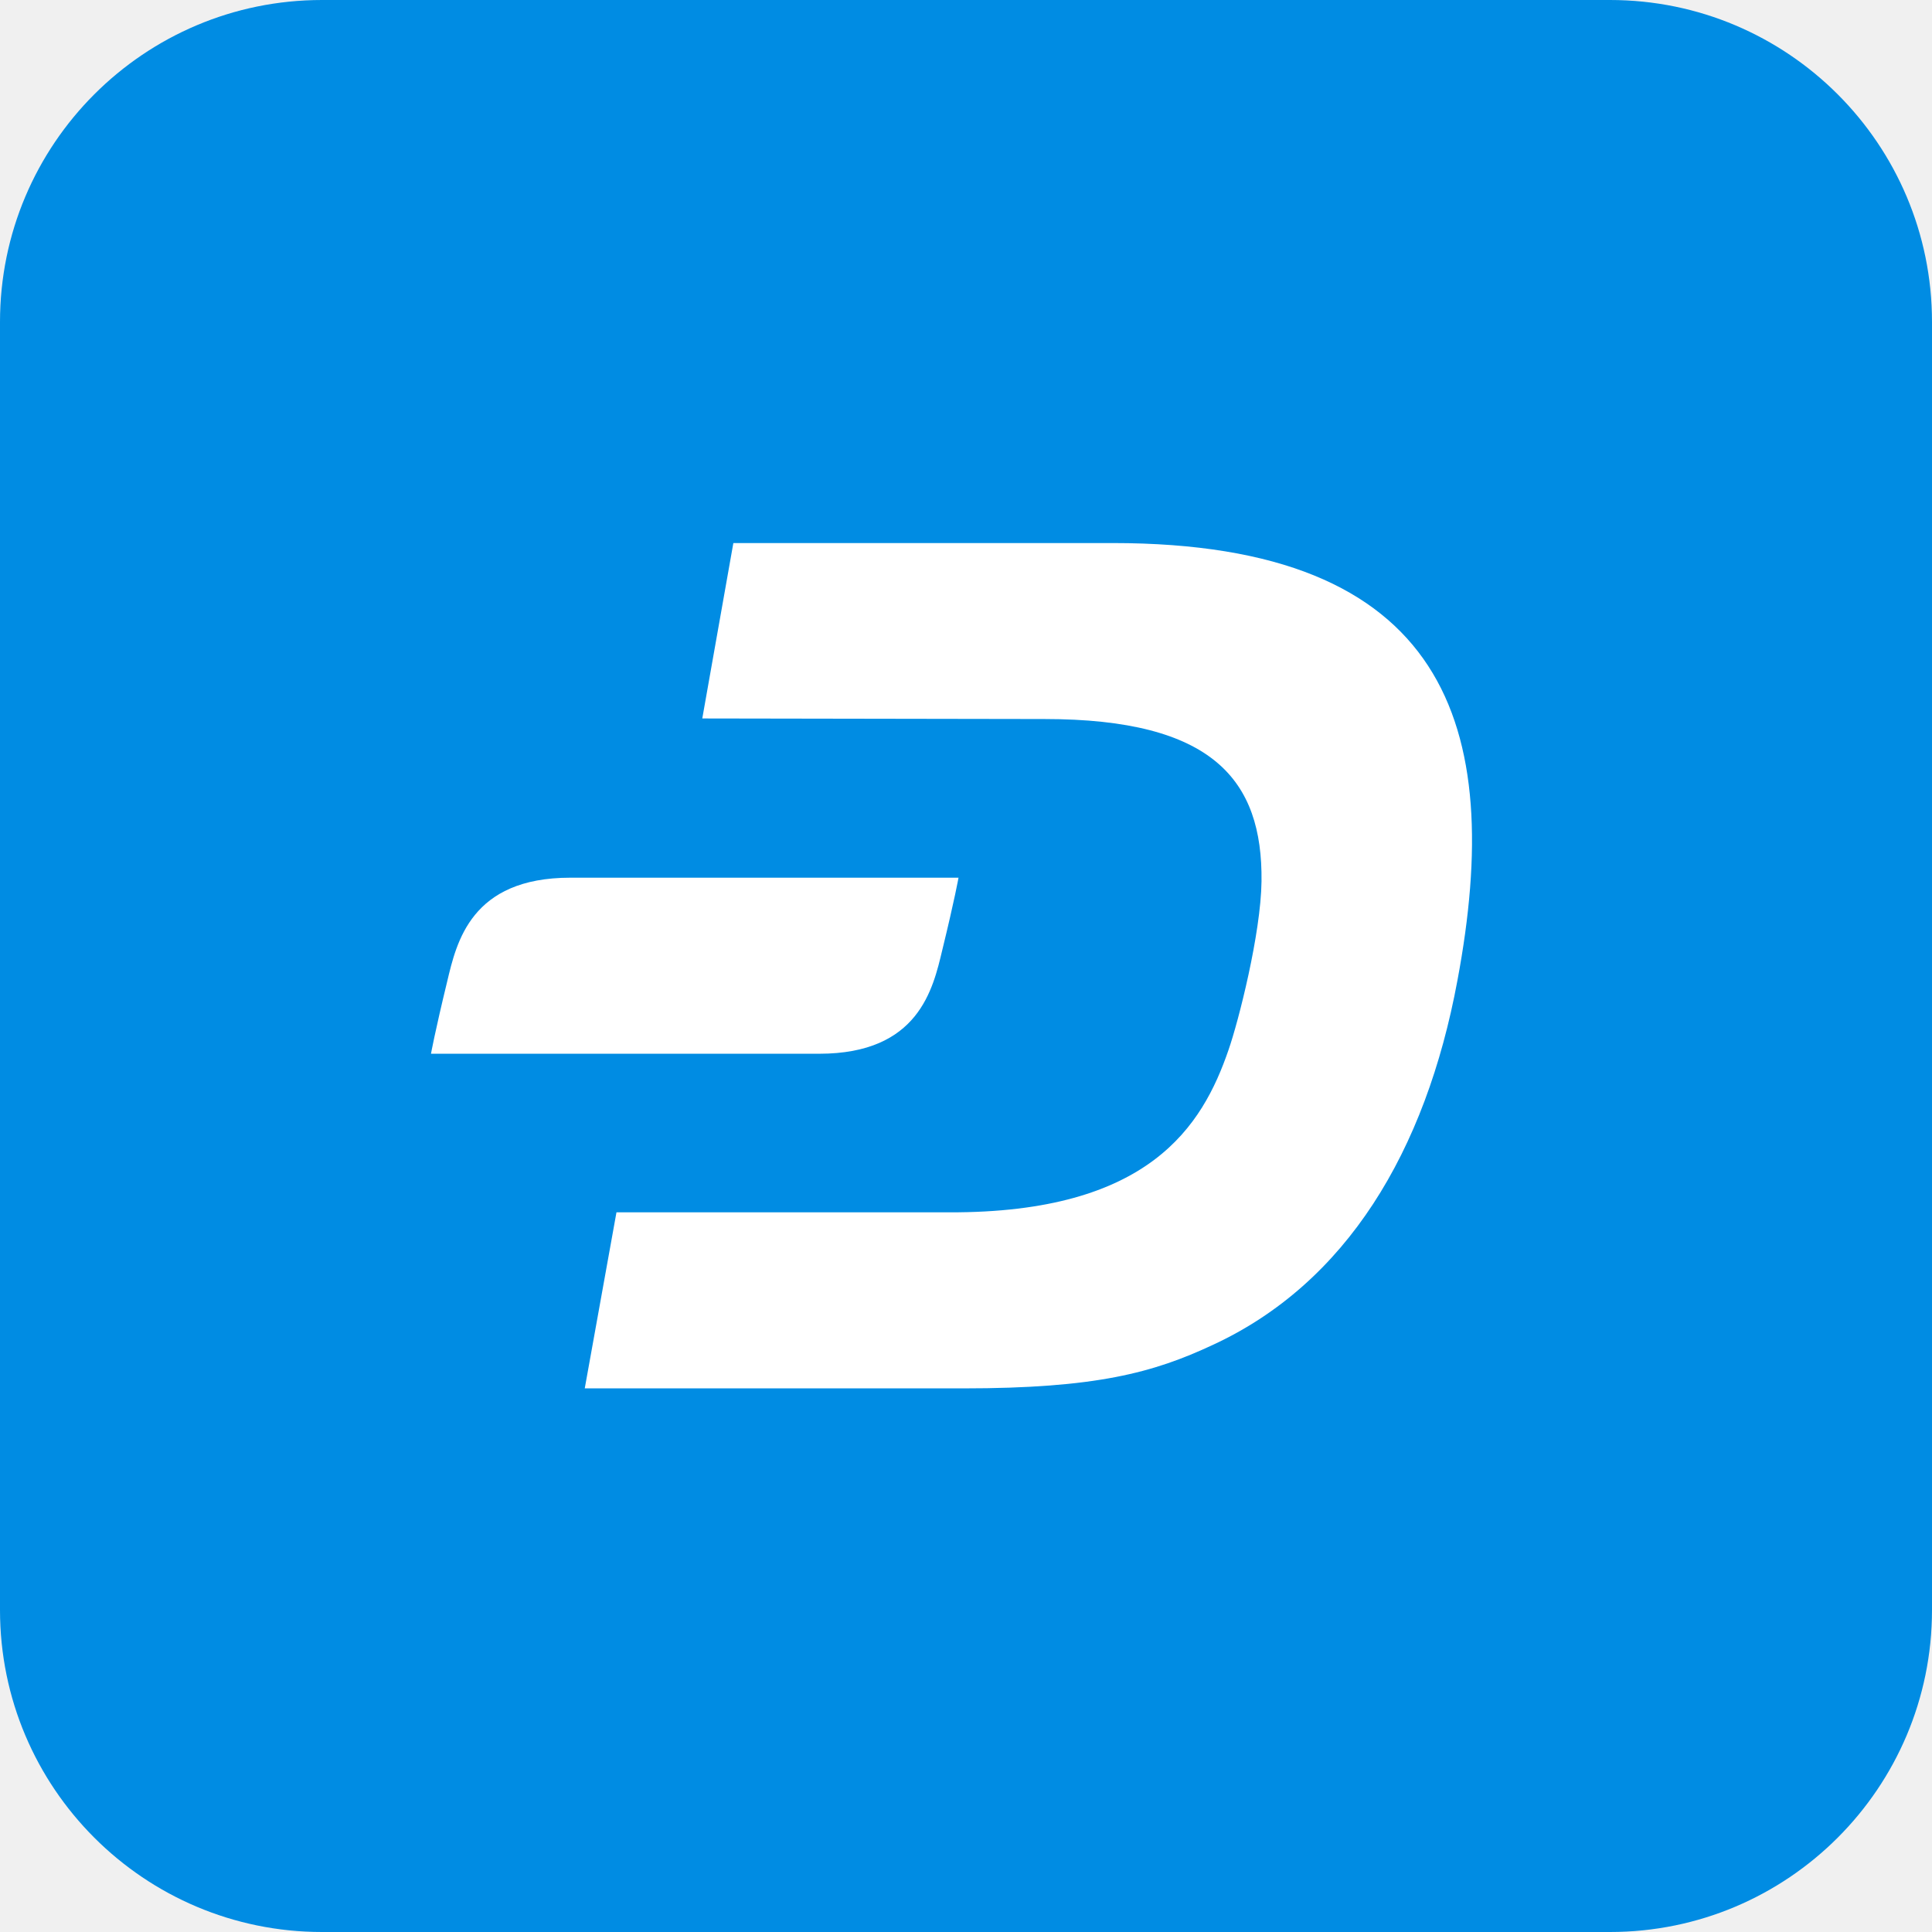
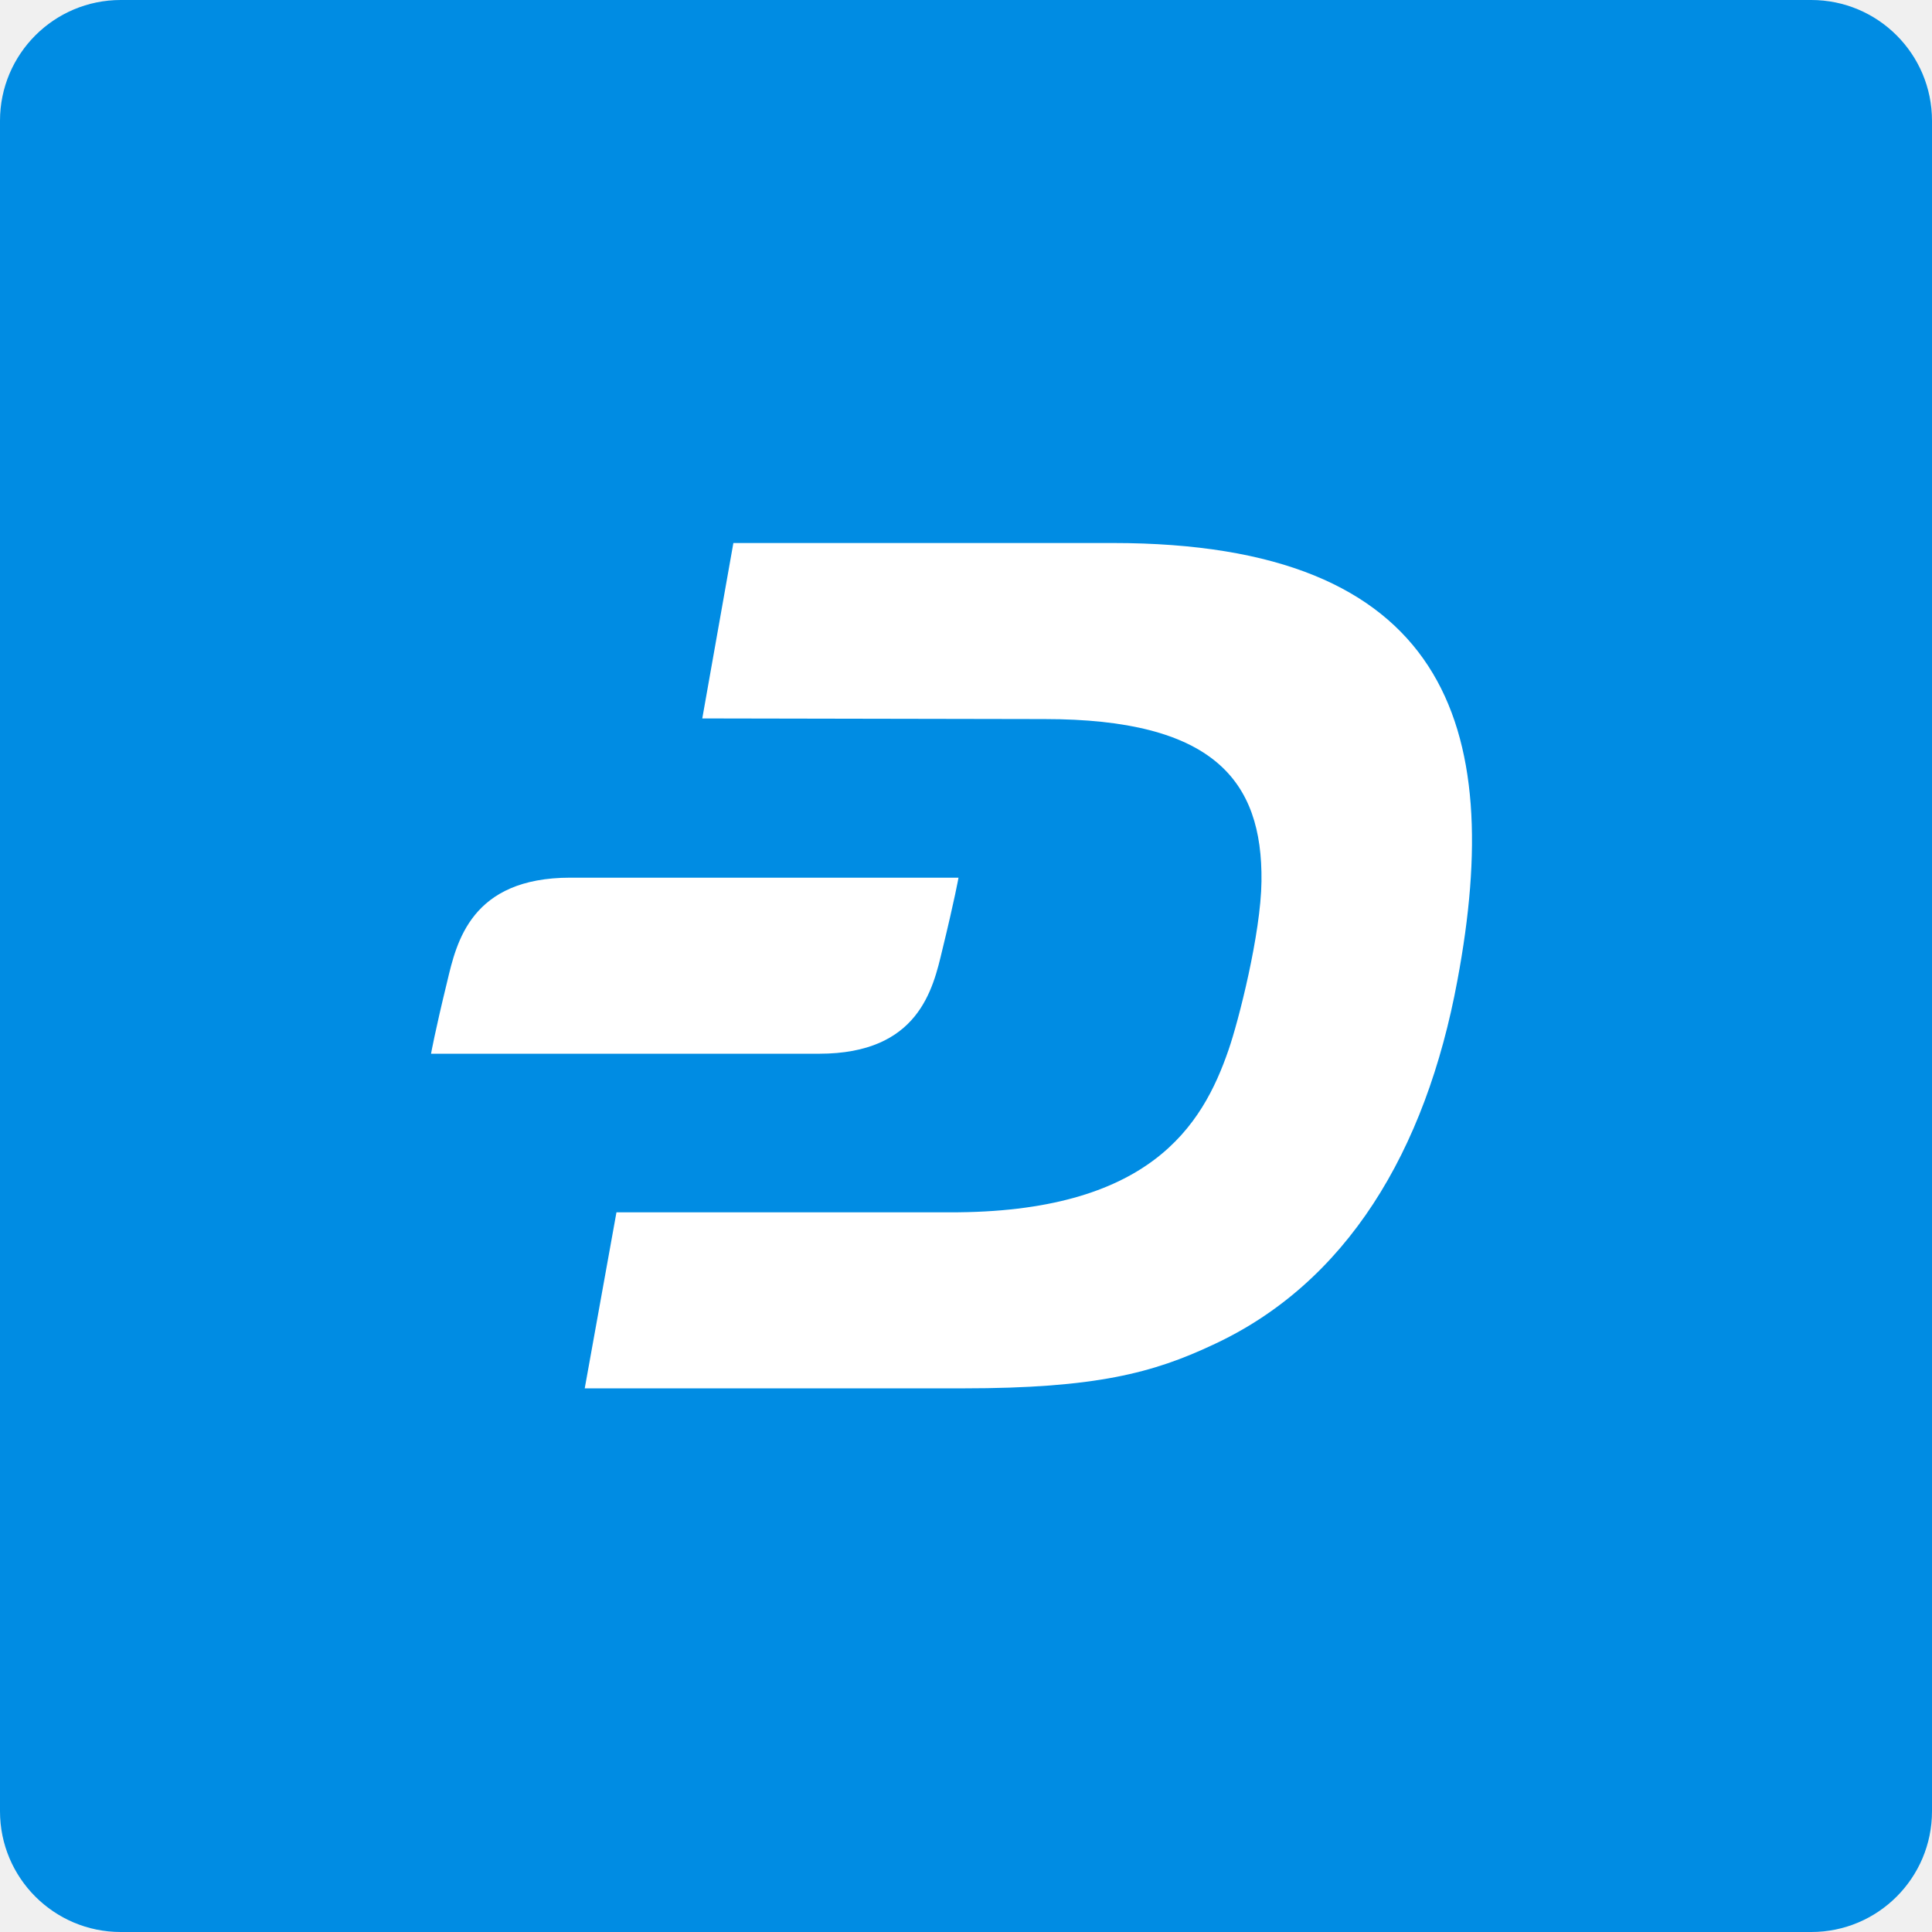
- <svg xmlns="http://www.w3.org/2000/svg" width="24" height="24" viewBox="0 0 24 24" fill="none">
-   <rect width="24" height="24" rx="4" fill="#008CE3" />
-   <path d="M13.824 6.746H9.11L8.724 8.925L12.974 8.932C15.068 8.932 15.686 9.69 15.671 10.949C15.663 11.598 15.385 12.688 15.261 13.043C14.937 13.986 14.28 15.068 11.792 15.06H7.658L7.264 17.247H11.962C13.615 17.247 14.326 17.053 15.068 16.706C16.721 15.941 17.71 14.31 18.105 12.178C18.7 9.002 17.965 6.746 13.824 6.746Z" fill="white" />
-   <path d="M7.085 10.903C5.849 10.903 5.671 11.706 5.555 12.193C5.401 12.827 5.354 13.09 5.354 13.09H10.176C11.412 13.09 11.59 12.286 11.706 11.799C11.861 11.165 11.907 10.903 11.907 10.903H7.085Z" fill="white" />
+ <svg xmlns="http://www.w3.org/2000/svg" width="64" height="64" viewBox="0 0 64 64" fill="none">
+   <rect width="64" height="64" rx="4" fill="#008CE3" />
+   <path d="M36.864 17.988H24.294L23.264 23.799L34.597 23.82C40.181 23.82 41.83 25.839 41.788 29.198C41.768 30.928 41.026 33.834 40.696 34.782C39.831 37.295 38.079 40.18 31.444 40.16H20.421L19.37 45.991H31.898C36.307 45.991 38.203 45.476 40.181 44.548C44.591 42.509 47.228 38.161 48.279 32.474C49.866 24.005 47.908 17.988 36.864 17.988" fill="white" />
+   <path d="M18.894 29.074C15.597 29.074 15.123 31.217 14.814 32.515C14.402 34.205 14.279 34.906 14.279 34.906H27.136C30.433 34.906 30.907 32.763 31.216 31.464C31.628 29.775 31.752 29.074 31.752 29.074H18.894Z" fill="white" />
</svg>
